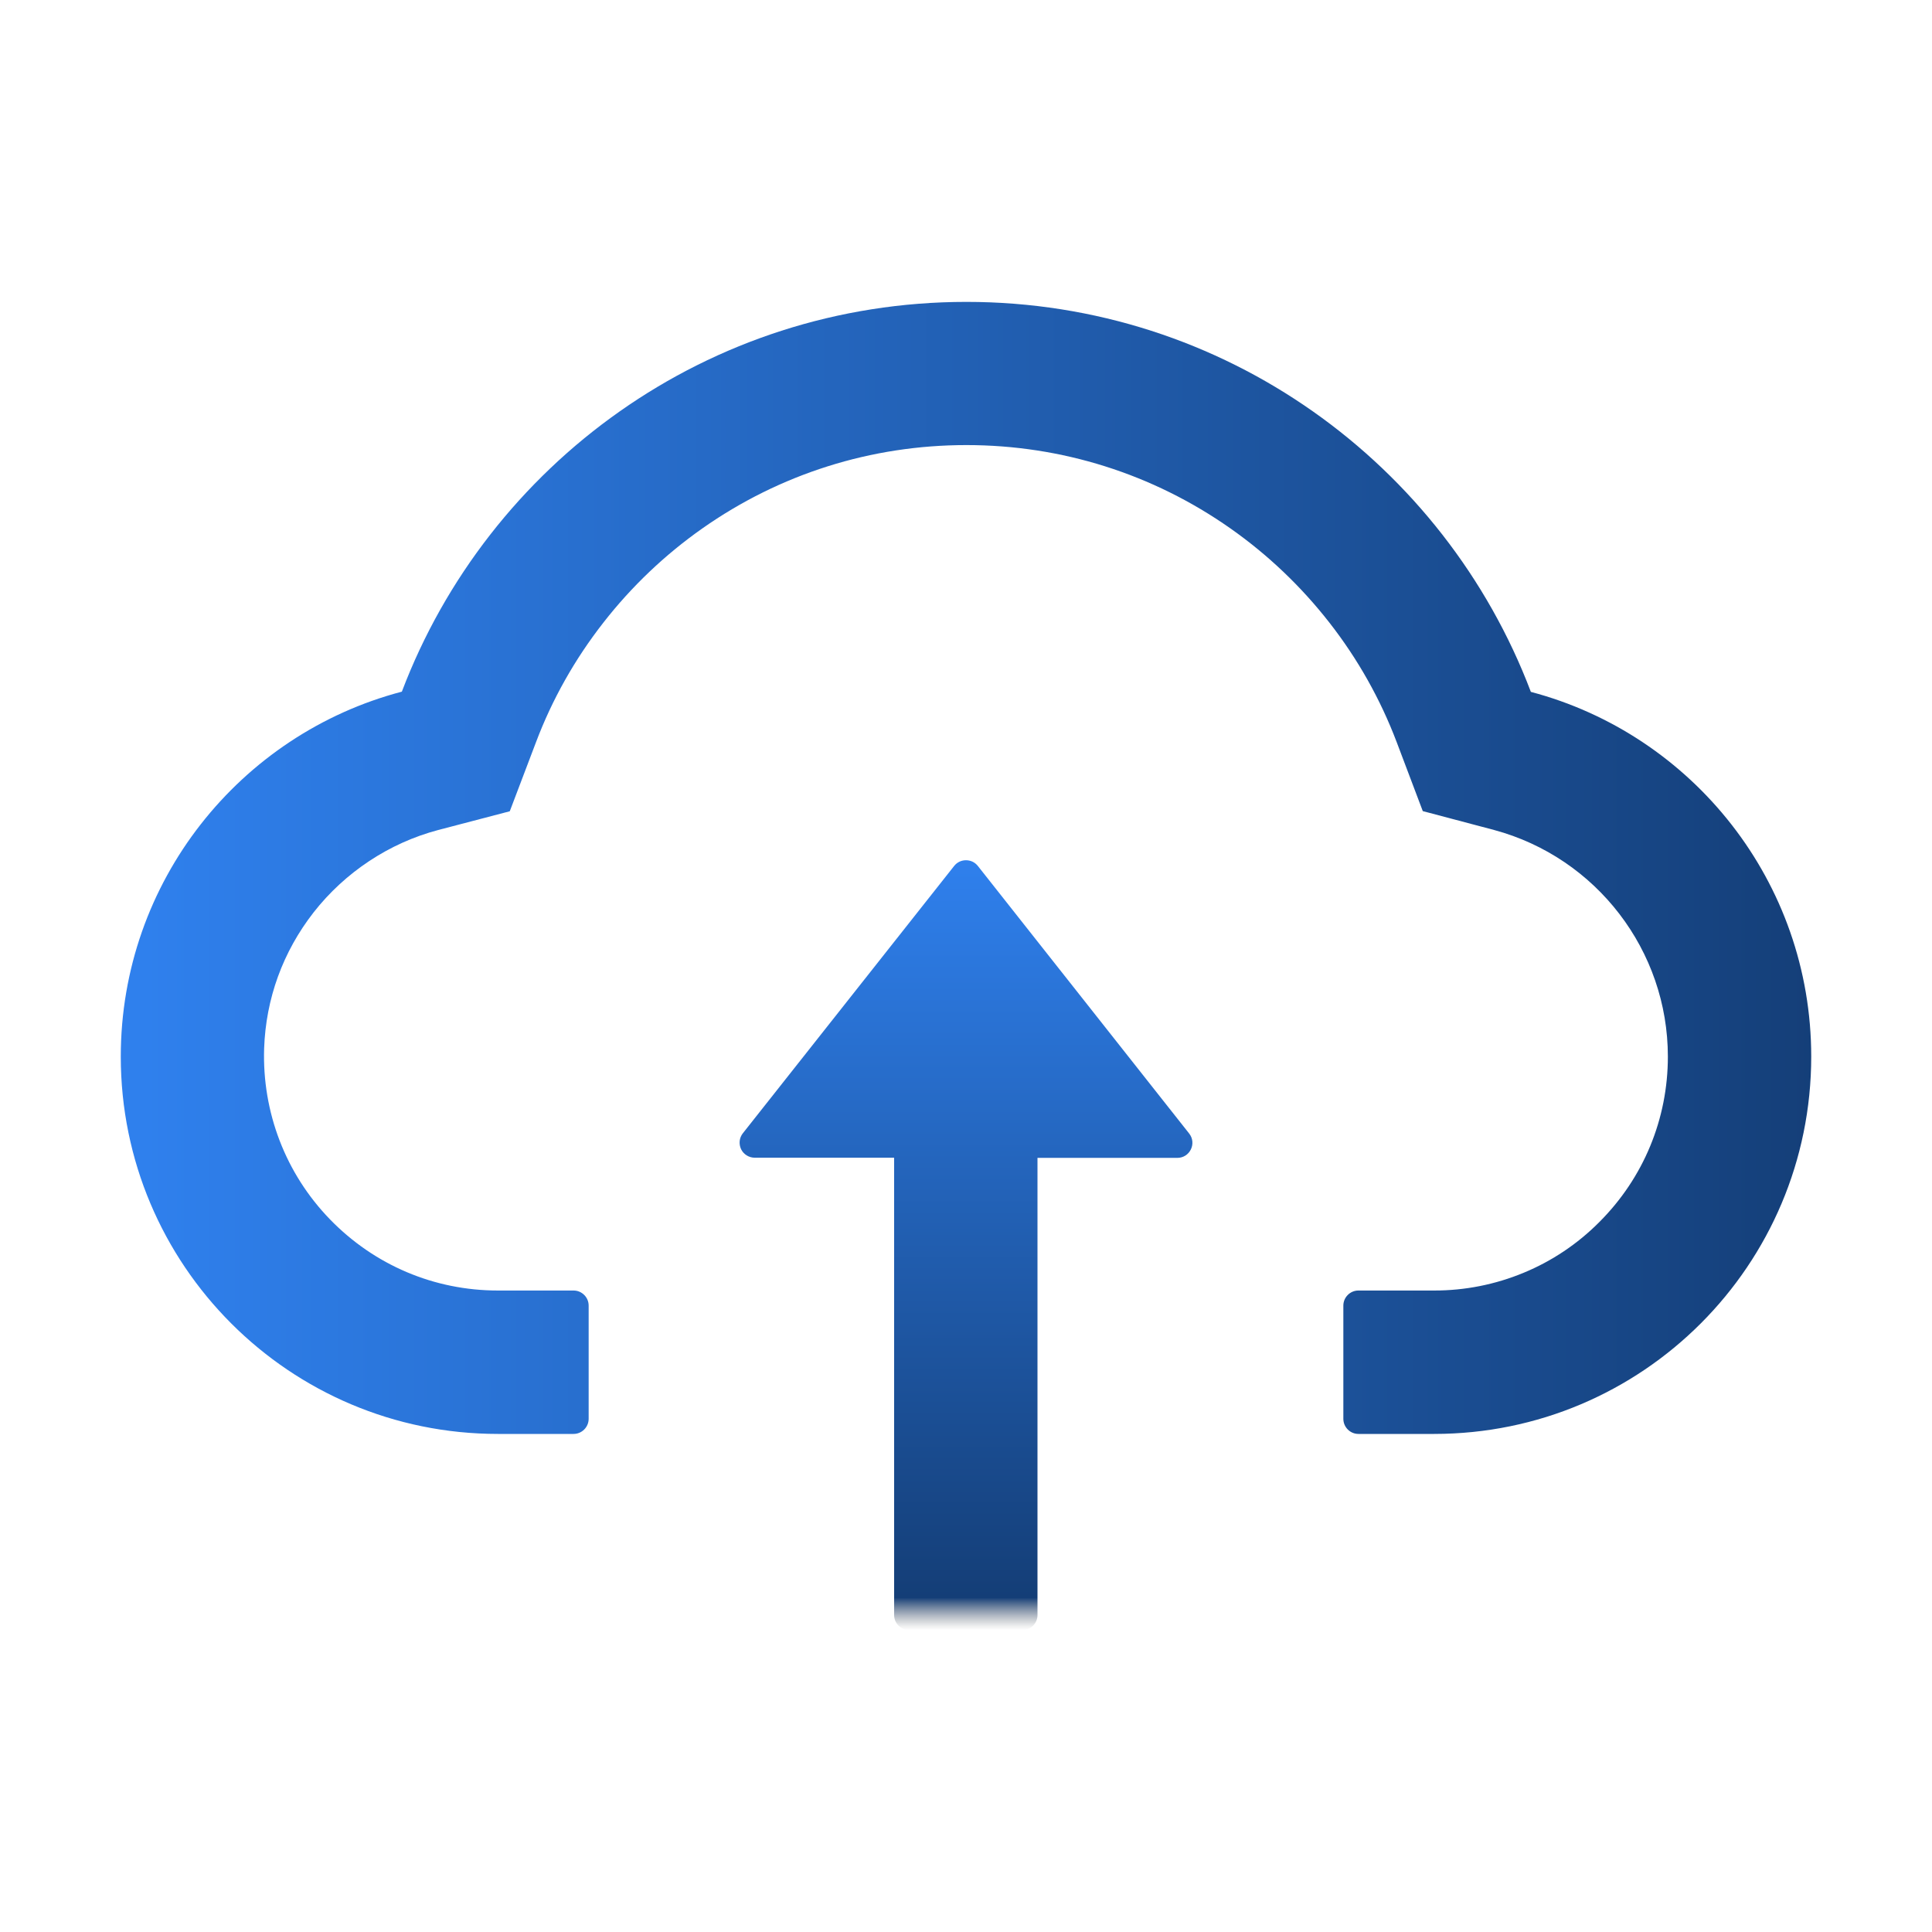
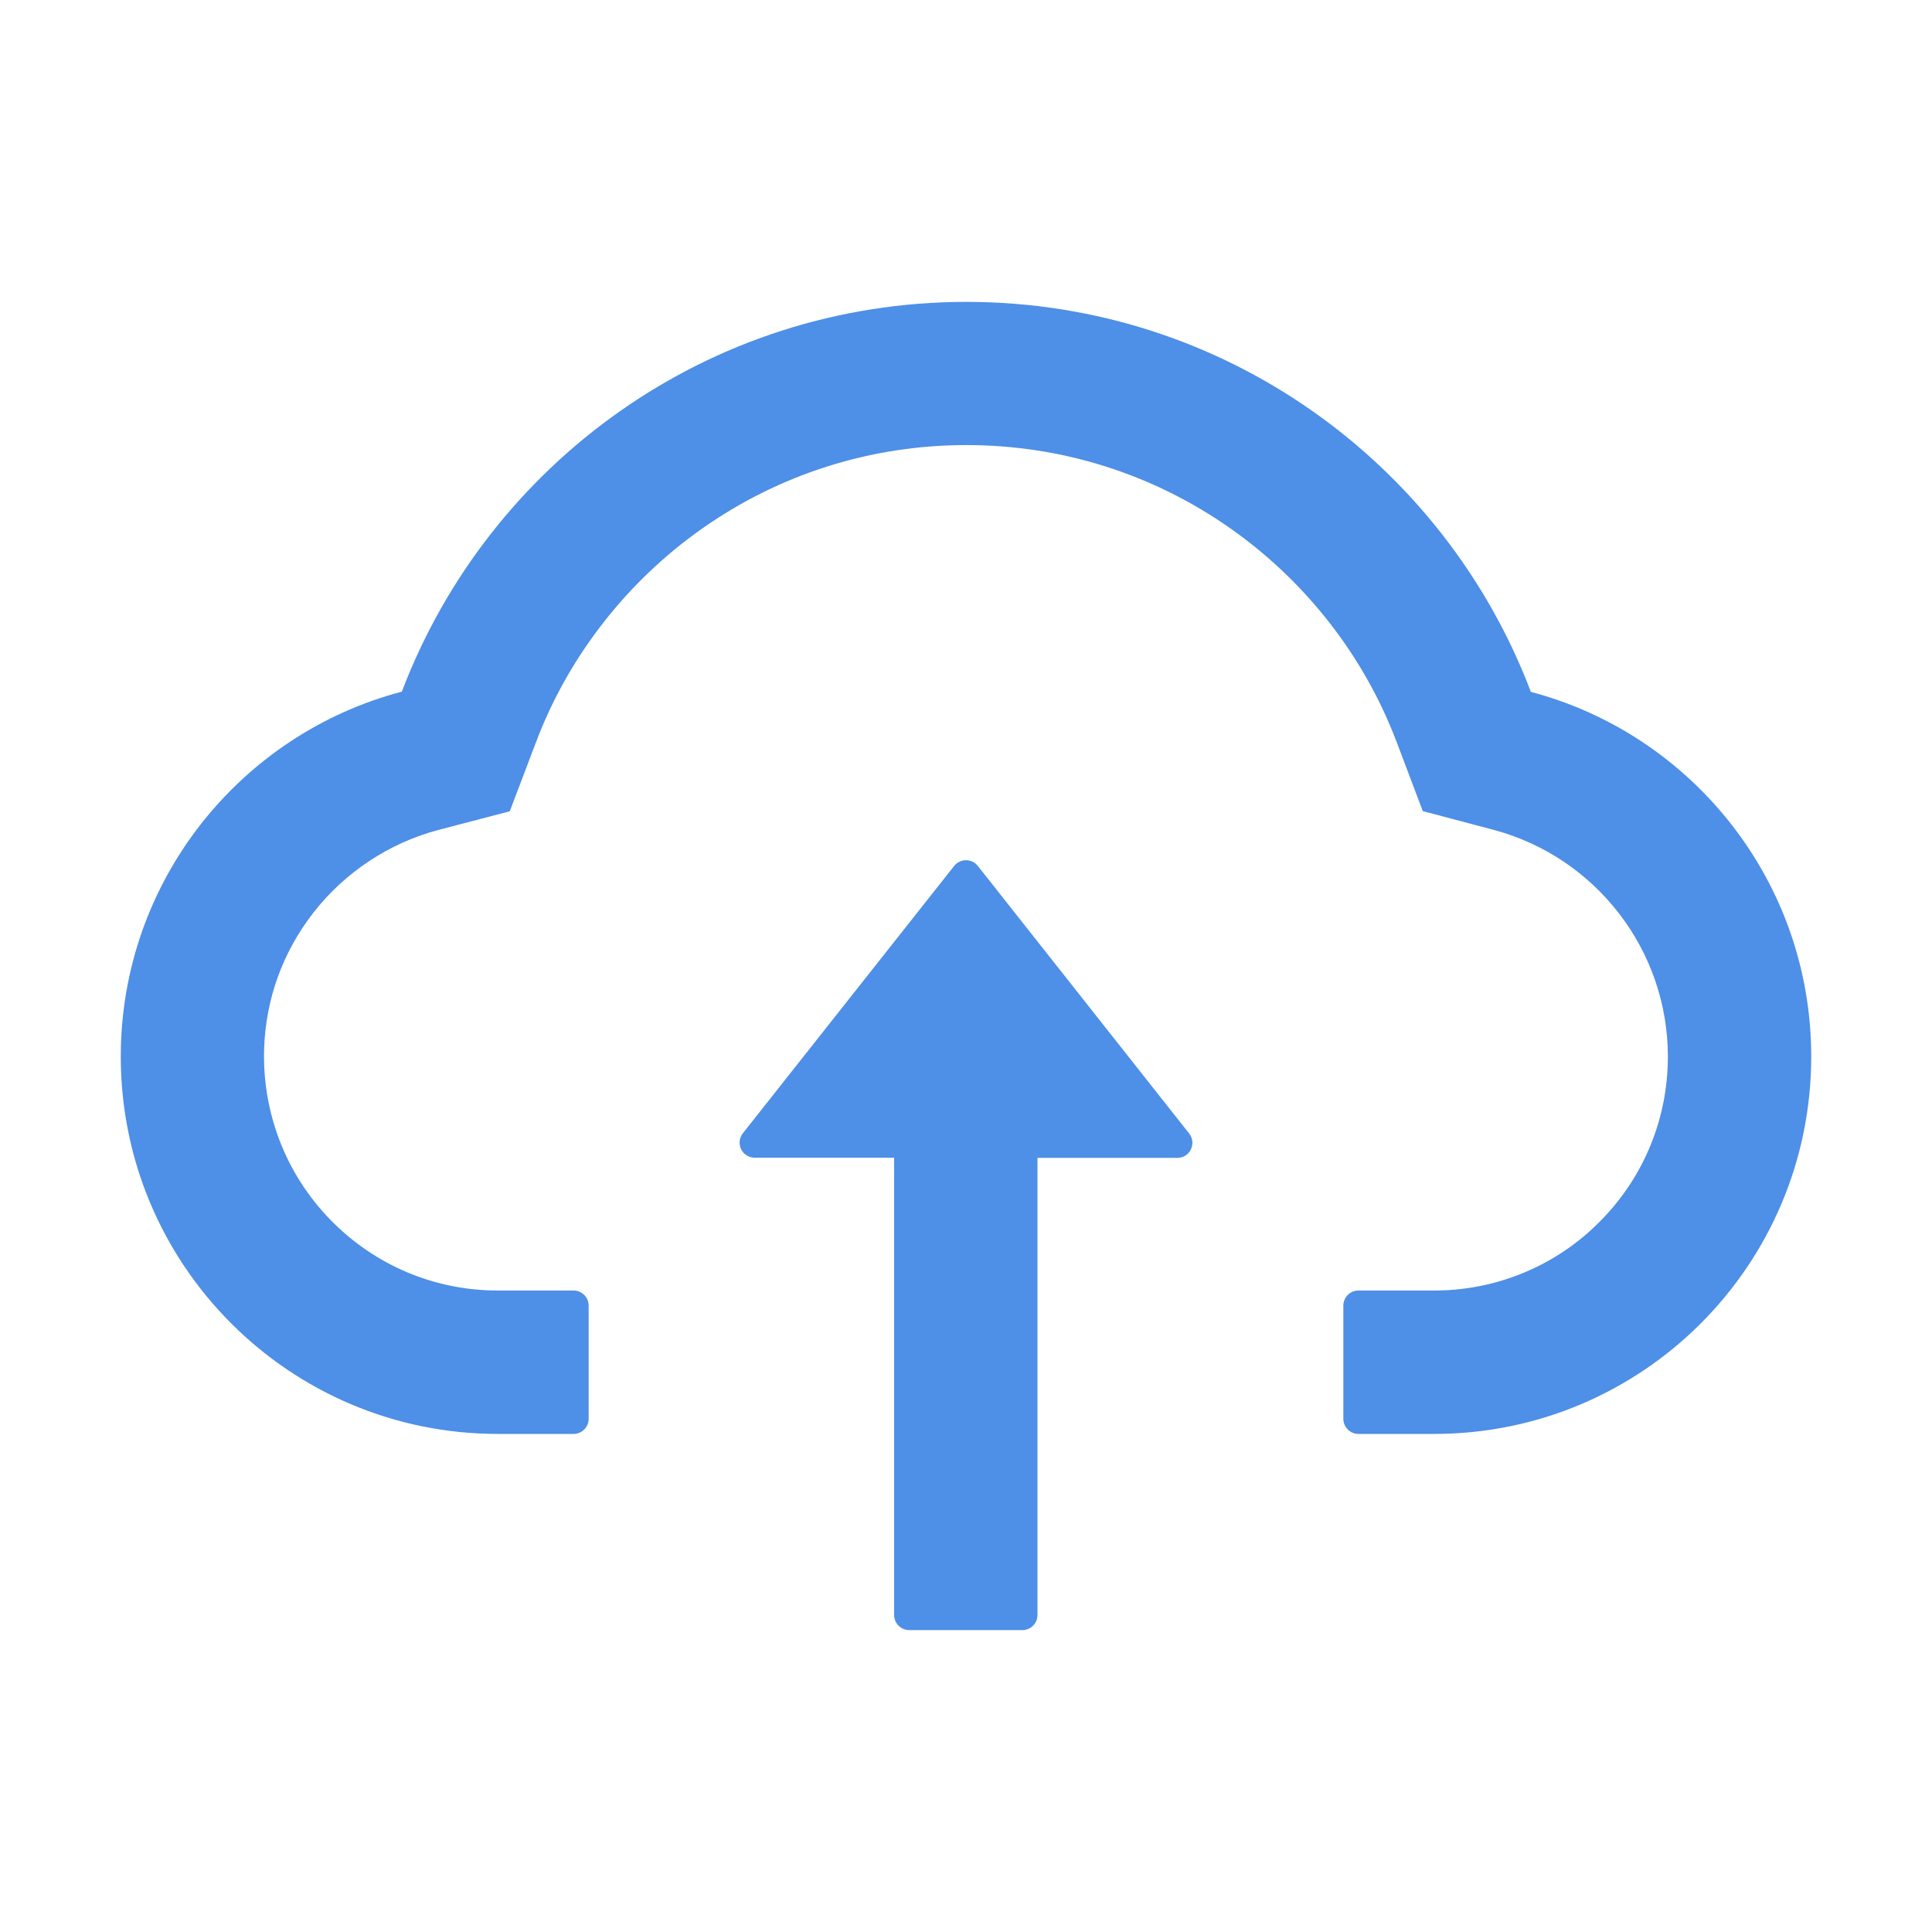
<svg xmlns="http://www.w3.org/2000/svg" width="35" height="35" viewBox="0 0 35 35" fill="none">
-   <path d="M17.715 15.688C17.69 15.656 17.657 15.629 17.62 15.611C17.582 15.593 17.541 15.584 17.5 15.584C17.458 15.584 17.417 15.593 17.38 15.611C17.343 15.629 17.31 15.656 17.285 15.688L13.456 20.532C13.425 20.572 13.405 20.62 13.4 20.671C13.395 20.722 13.404 20.773 13.426 20.82C13.449 20.866 13.483 20.904 13.527 20.931C13.57 20.958 13.621 20.973 13.672 20.973H16.198V29.258C16.198 29.408 16.321 29.531 16.471 29.531H18.522C18.672 29.531 18.795 29.408 18.795 29.258V20.976H21.328C21.557 20.976 21.683 20.713 21.543 20.535L17.715 15.688Z" fill="url(#paint0_linear)" />
-   <path d="M27.733 12.534C26.168 8.405 22.179 5.469 17.507 5.469C12.835 5.469 8.846 8.401 7.28 12.53C4.351 13.299 2.188 15.969 2.188 19.141C2.188 22.918 5.247 25.977 9.02 25.977H10.391C10.541 25.977 10.664 25.854 10.664 25.703V23.652C10.664 23.502 10.541 23.379 10.391 23.379H9.02C7.868 23.379 6.785 22.921 5.978 22.09C5.175 21.263 4.748 20.149 4.785 18.994C4.816 18.091 5.124 17.244 5.681 16.529C6.251 15.801 7.051 15.271 7.94 15.036L9.235 14.697L9.71 13.446C10.004 12.667 10.415 11.939 10.931 11.279C11.44 10.626 12.044 10.051 12.722 9.574C14.127 8.586 15.781 8.063 17.507 8.063C19.233 8.063 20.887 8.586 22.292 9.574C22.972 10.052 23.574 10.627 24.083 11.279C24.599 11.939 25.009 12.67 25.303 13.446L25.775 14.694L27.067 15.036C28.919 15.535 30.215 17.22 30.215 19.141C30.215 20.272 29.774 21.338 28.974 22.138C28.582 22.533 28.115 22.846 27.601 23.058C27.087 23.271 26.536 23.38 25.98 23.379H24.609C24.459 23.379 24.336 23.502 24.336 23.652V25.703C24.336 25.854 24.459 25.977 24.609 25.977H25.98C29.753 25.977 32.812 22.918 32.812 19.141C32.812 15.972 30.656 13.306 27.733 12.534Z" fill="url(#paint1_linear)" />
-   <defs>
-     <linearGradient id="paint0_linear" x1="17.5" y1="15.584" x2="17.5" y2="29.531" gradientUnits="userSpaceOnUse">
-       <stop stop-color="#2F80ED" />
-       <stop offset="0.958" stop-color="#143E77" />
-       <stop offset="1" stop-color="#787878" stop-opacity="0" />
-     </linearGradient>
-     <linearGradient id="paint1_linear" x1="2.625" y1="15.75" x2="33.25" y2="15.75" gradientUnits="userSpaceOnUse">
-       <stop stop-color="#2F80ED" />
-       <stop offset="1" stop-color="#143E77" />
-     </linearGradient>
-   </defs>
+   <path d="M17.715 15.688C17.69 15.656 17.657 15.629 17.62 15.611C17.582 15.593 17.541 15.584 17.5 15.584C17.458 15.584 17.417 15.593 17.38 15.611C17.343 15.629 17.31 15.656 17.285 15.688L13.456 20.532C13.425 20.572 13.405 20.62 13.4 20.671C13.395 20.722 13.404 20.773 13.426 20.82C13.449 20.866 13.483 20.904 13.527 20.931C13.57 20.958 13.621 20.973 13.672 20.973H16.198V29.258C16.198 29.408 16.321 29.531 16.471 29.531H18.522C18.672 29.531 18.795 29.408 18.795 29.258V20.976H21.328C21.557 20.976 21.683 20.713 21.543 20.535L17.715 15.688Z" fill="#4E8FE7" />
+   <path d="M27.733 12.534C26.168 8.405 22.179 5.469 17.507 5.469C12.835 5.469 8.846 8.401 7.28 12.53C4.351 13.299 2.188 15.969 2.188 19.141C2.188 22.918 5.247 25.977 9.02 25.977H10.391C10.541 25.977 10.664 25.854 10.664 25.703V23.652C10.664 23.502 10.541 23.379 10.391 23.379H9.02C7.868 23.379 6.785 22.921 5.978 22.09C5.175 21.263 4.748 20.149 4.785 18.994C4.816 18.091 5.124 17.244 5.681 16.529C6.251 15.801 7.051 15.271 7.94 15.036L9.235 14.697L9.71 13.446C10.004 12.667 10.415 11.939 10.931 11.279C11.44 10.626 12.044 10.051 12.722 9.574C14.127 8.586 15.781 8.063 17.507 8.063C19.233 8.063 20.887 8.586 22.292 9.574C22.972 10.052 23.574 10.627 24.083 11.279C24.599 11.939 25.009 12.67 25.303 13.446L25.775 14.694L27.067 15.036C28.919 15.535 30.215 17.22 30.215 19.141C30.215 20.272 29.774 21.338 28.974 22.138C28.582 22.533 28.115 22.846 27.601 23.058C27.087 23.271 26.536 23.38 25.98 23.379H24.609C24.459 23.379 24.336 23.502 24.336 23.652V25.703C24.336 25.854 24.459 25.977 24.609 25.977H25.98C29.753 25.977 32.812 22.918 32.812 19.141C32.812 15.972 30.656 13.306 27.733 12.534Z" fill="#4E8FE7" />
</svg>
